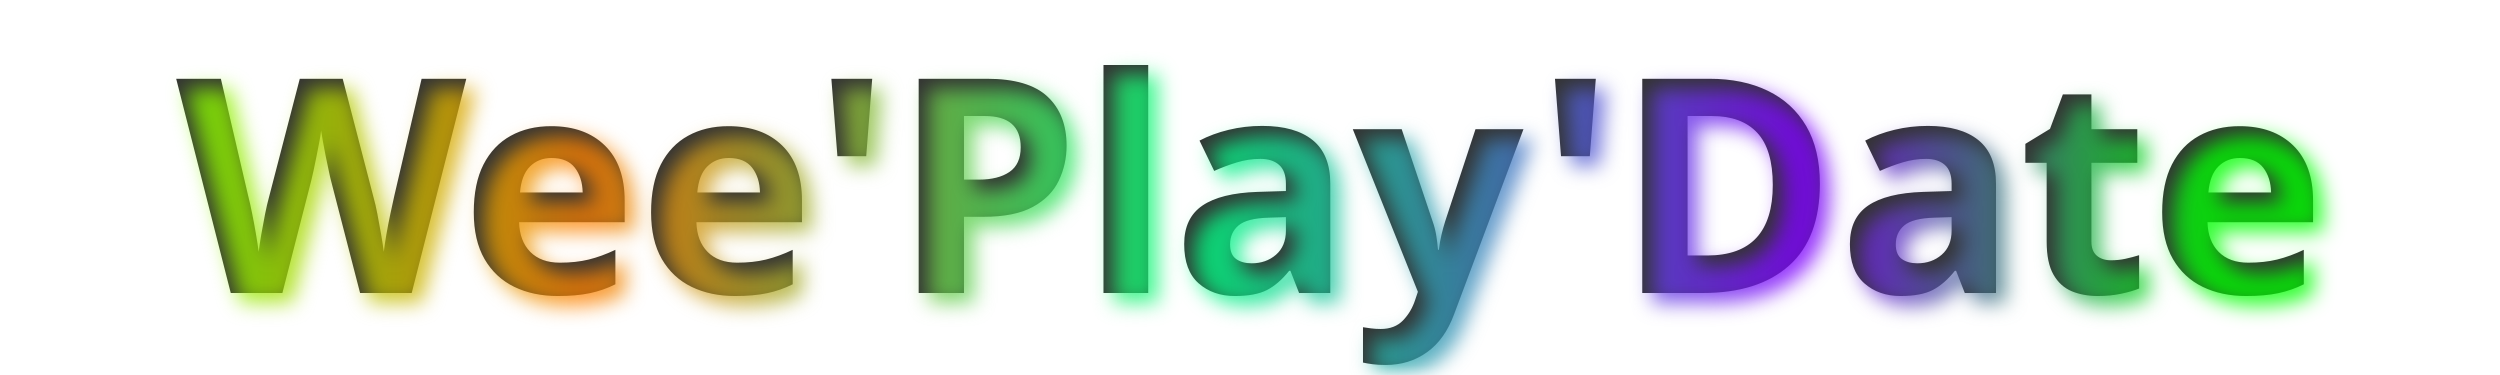
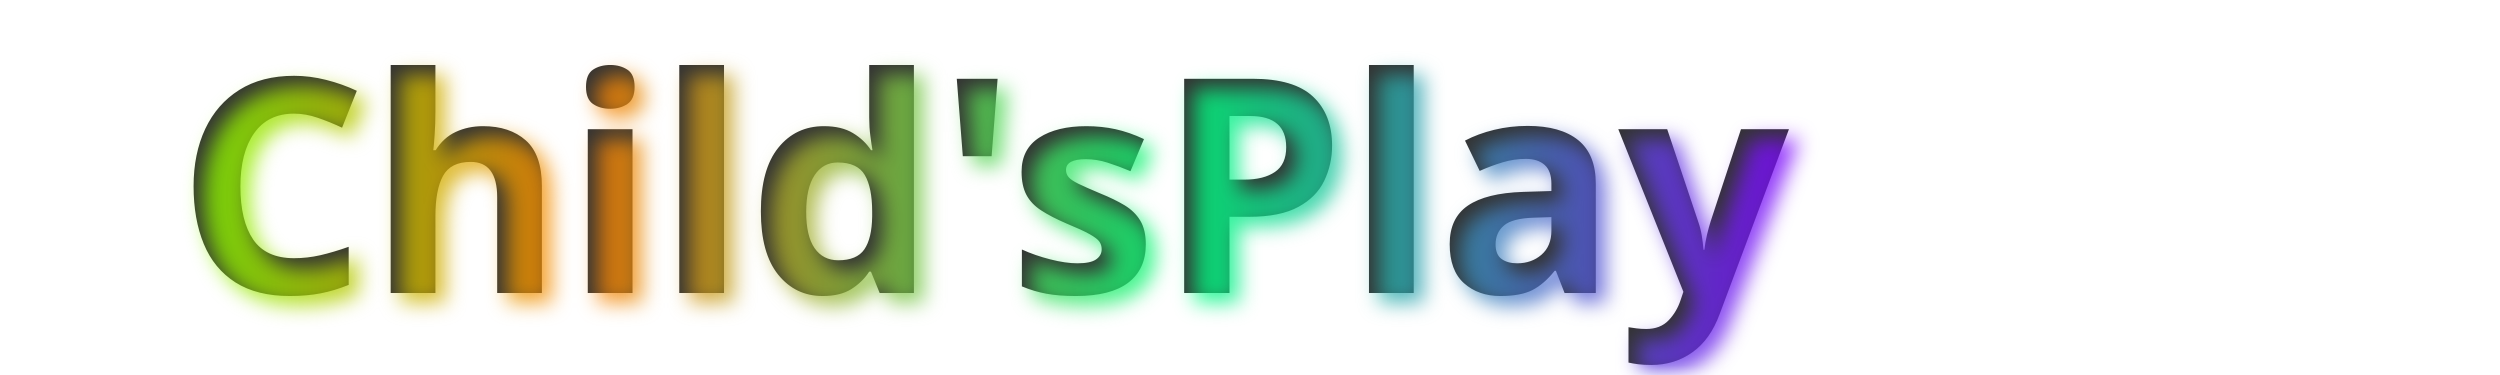
<svg xmlns="http://www.w3.org/2000/svg" height="3e1mm" width="2e2mm" version="1.1" viewBox="0 0 750 90">
  <defs>
    <linearGradient id="a" y2="1e2" gradientUnits="userSpaceOnUse" x2="7e2" y1="1e2" x1="9e1">
      <stop stop-color="#80ff00" stop-opacity=".8" offset="0" />
      <stop stop-color="#ff8000" stop-opacity=".8" offset=".2" />
      <stop stop-color="#00ff80" stop-opacity=".8" offset=".5" />
      <stop stop-color="#8000ff" stop-opacity=".8" offset=".8" />
      <stop stop-color="#0f0" stop-opacity=".8" offset="1" />
    </linearGradient>
    <filter id="b" style="color-interpolation-filters:sRGB">
      <feOffset dx="3" dy="3" />
      <feGaussianBlur stdDeviation="3" result="blur" />
      <feFlood result="flood" flood-color="rgb(0,0,0)" />
      <feComposite operator="in" result="composite" in2="SourceGraphic" in="flood" />
      <feBlend mode="normal" in2="composite" in="blur" />
    </filter>
  </defs>
  <g transform="translate(-4e1 -6e1)">
    <text style="word-spacing:0px;letter-spacing:0px" xml:space="preserve" font-size="180px" filter="url(#b)" line-height="50%" y="136.648" x="92.857" font-family="sans-serif" fill="url(#a)">
-       <tspan font-weight="bold" font-size="90px" y="136.648" x="92.857" font-family="'Segoe Script'" fill="url(#a)">Wee'Play'Date</tspan>
+       <tspan font-weight="bold" font-size="90px" y="136.648" x="92.857" font-family="'Segoe Script'" fill="url(#a)">Child'sPlay</tspan>
    </text>
  </g>
</svg>
